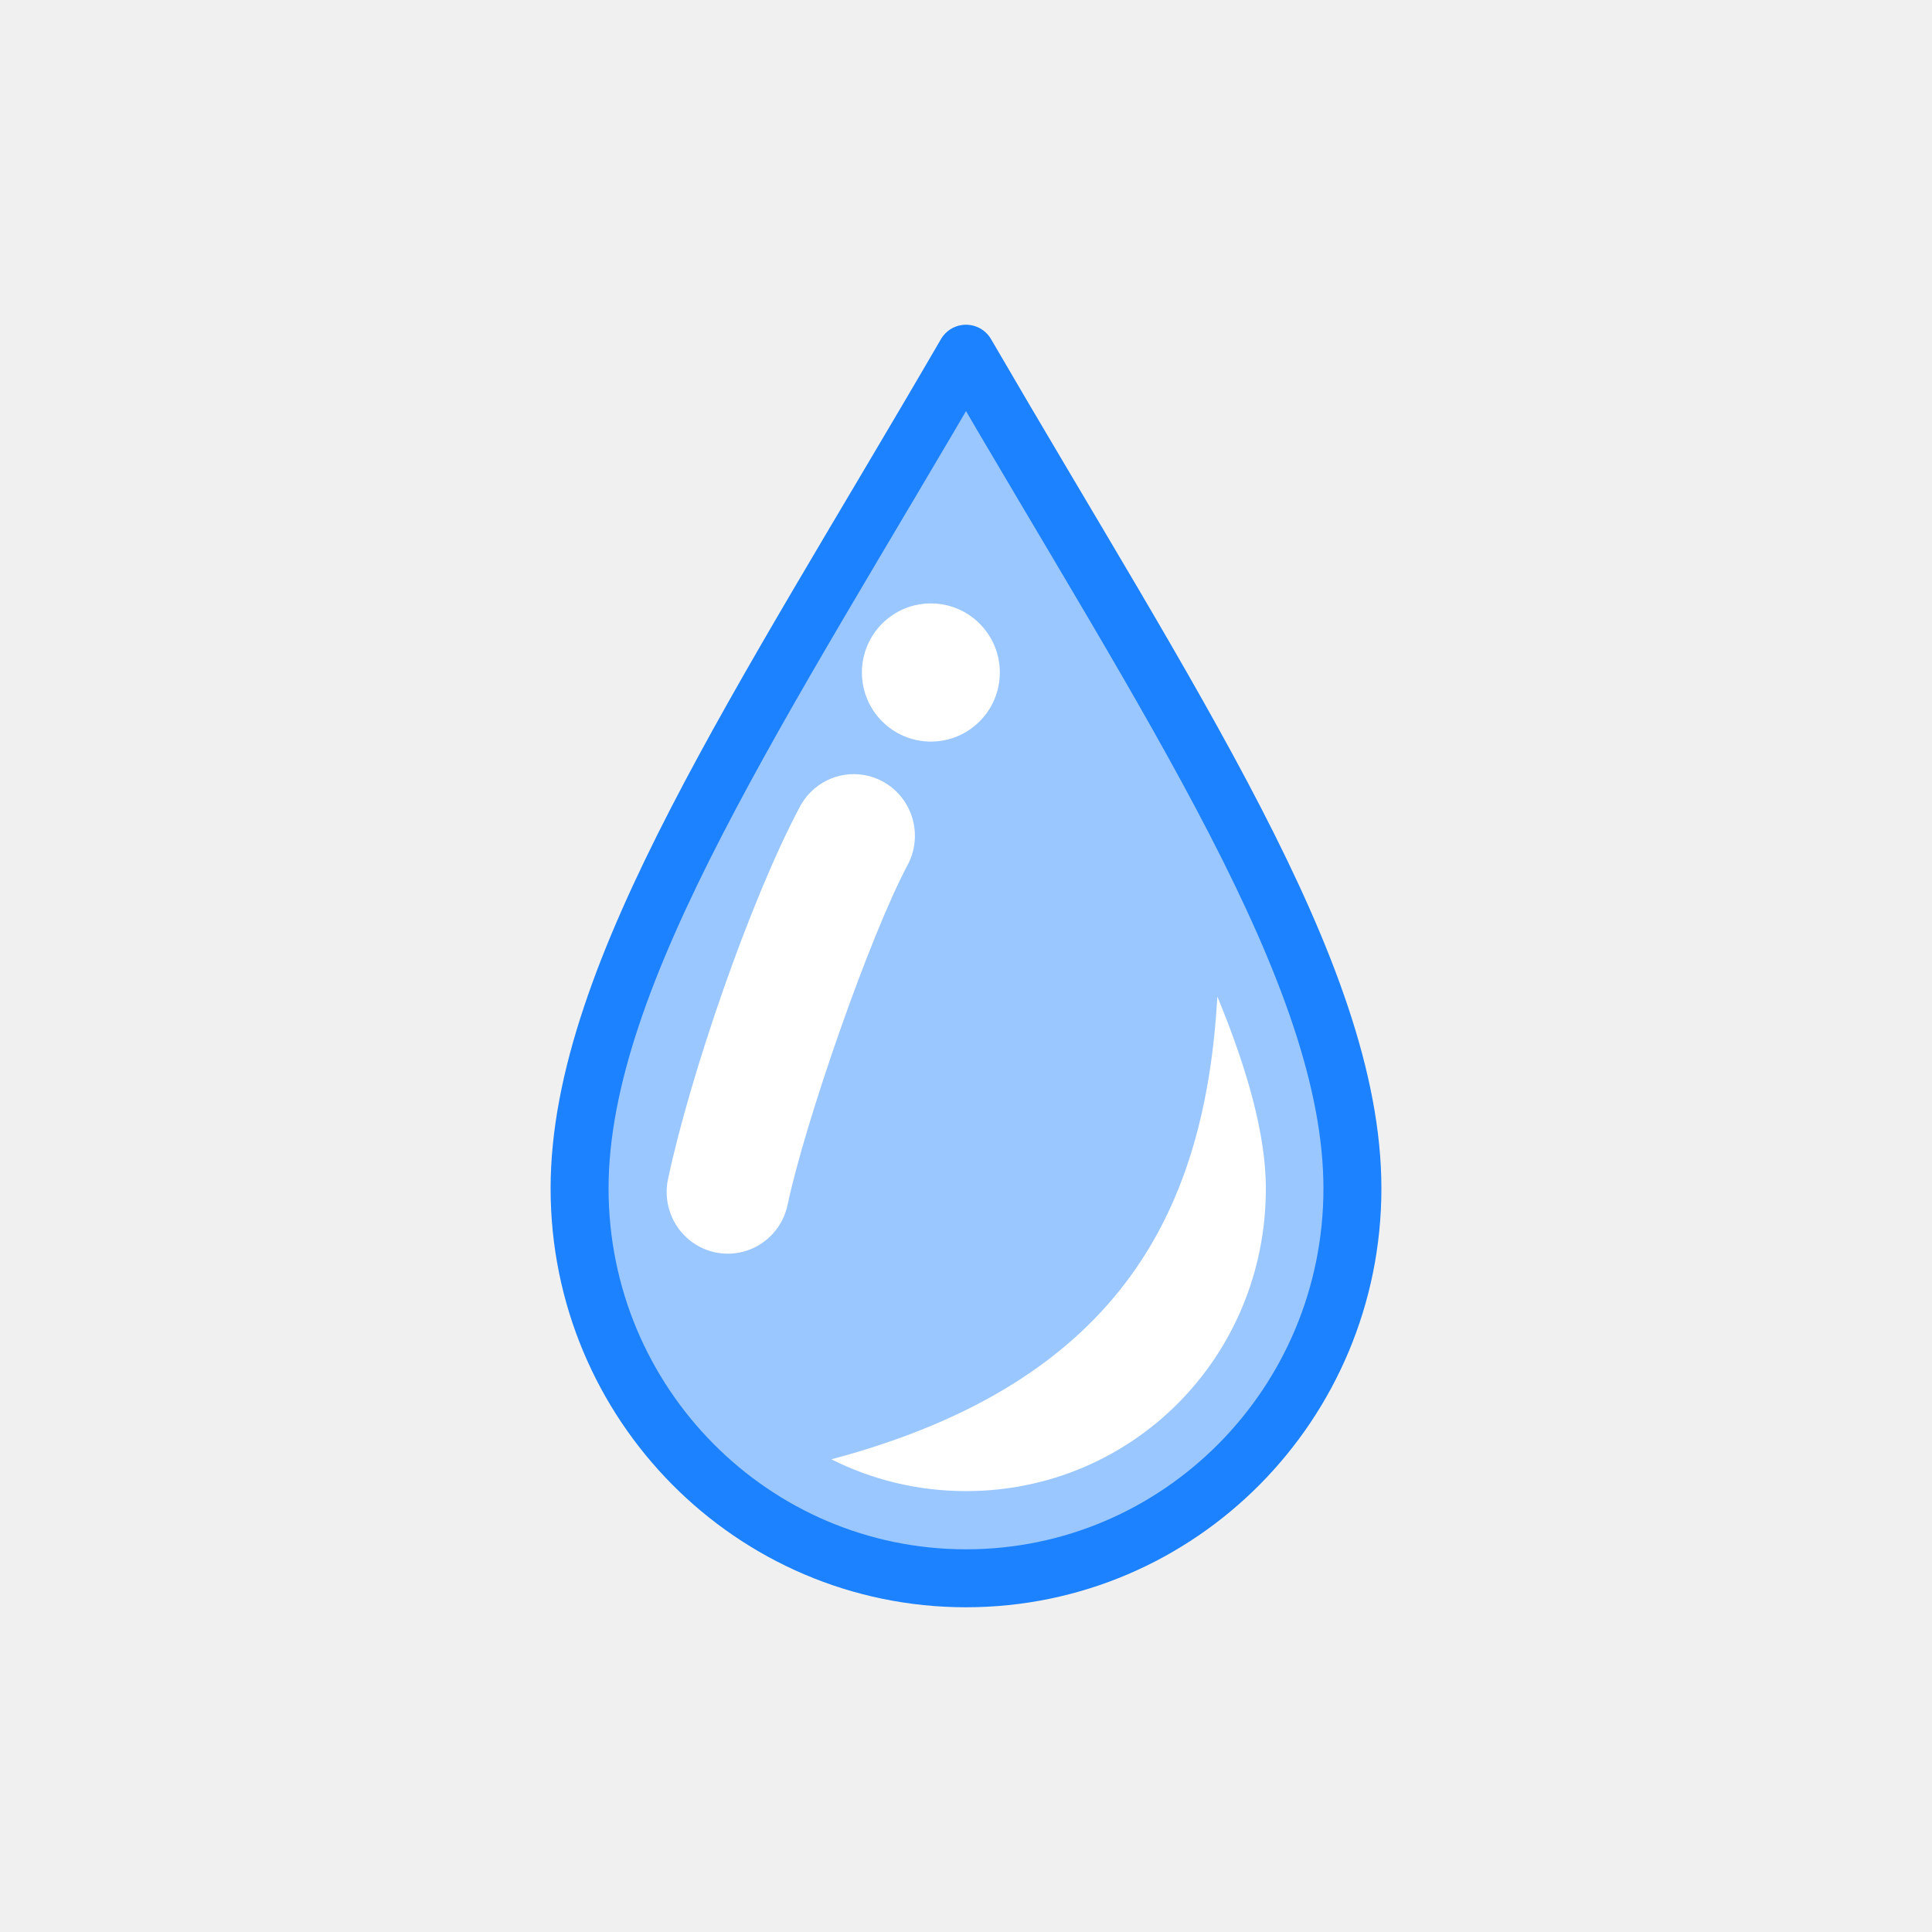
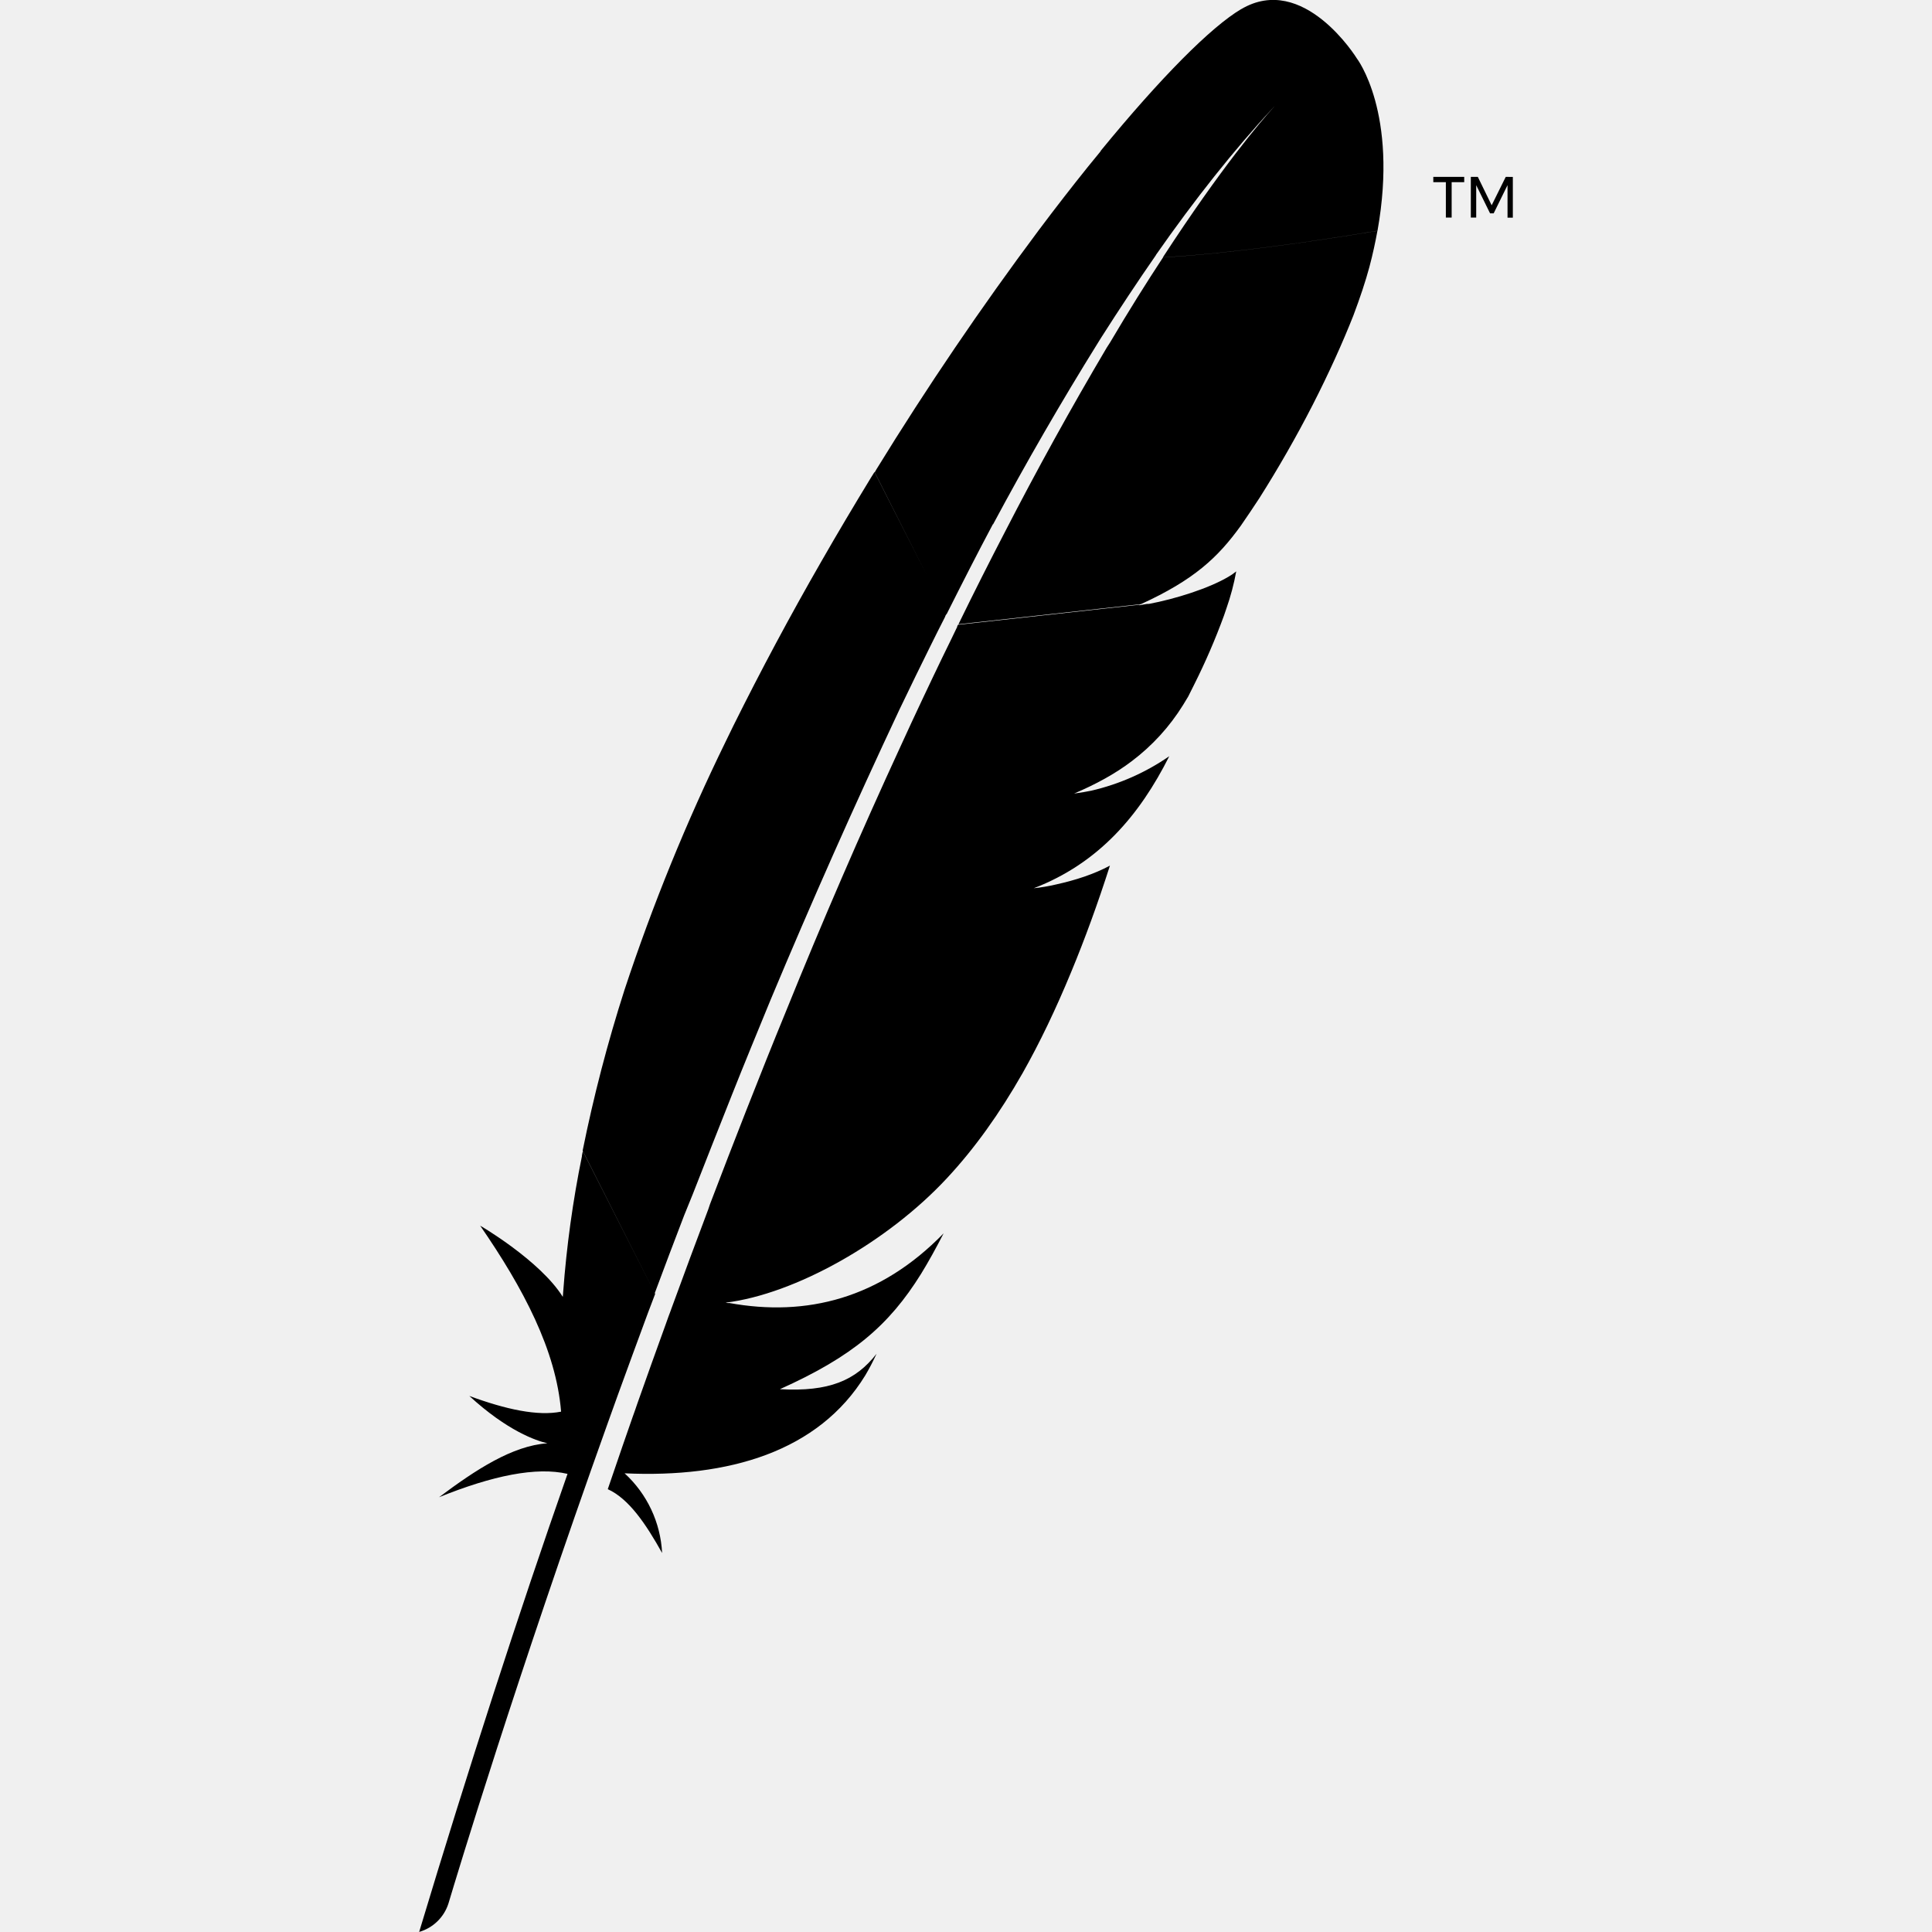
- <svg xmlns="http://www.w3.org/2000/svg" version="1.1" style="overflow:visible" viewBox="-250 -250 500 500" height="500px" width="500px">
-   <rect fill-opacity="0" fill="rgb(0,0,0)" height="500" width="500" y="-250" x="-250" />
-   <svg version="1.1" y="-250" x="-250" viewBox="-250 -250 500 500" height="500px" width="500px" style="overflow:visible">
-     <g transform="rotate(0,0,0)" stroke-linejoin="round" fill="#fff">
-       <path stroke-linecap="butt" stroke-linejoin="round" stroke="none" fill="rgb(154,199,255)" d="m0-158.46c-52.703 90.702-100.005 160.307-100.005 216.03c0 55.72 44.774 100.89 100.005 100.89s100.005-45.17 100.005-100.89s-47.302-125.332-100.005-216.03z" />
-       <path stroke-linecap="butt" stroke-linejoin="round" stroke="none" fill="rgb(255,255,255)" d="m8.757-75.958a17.848 17.881 0 0 1-17.848 17.88a17.848 17.881 0 0 1-17.848-17.88a17.848 17.881 0 0 1 17.848-17.881a17.848 17.881 0 0 1 17.848 17.881z" />
-       <path stroke-linecap="butt" stroke-linejoin="round" stroke="none" fill="rgb(255,255,255)" d="m-26.261-49.408a15.821 15.961 0 0 0-16.832 8.378c-12.853 24.207-28.267 69.177-33.971 95.934a15.821 15.961 0 1 0 30.931 6.712c4.62-21.669 21.229-69.305 30.93-87.576a15.821 15.961 0 0 0-11.06-23.449z" />
-       <path stroke-linecap="butt" stroke-linejoin="round" stroke="none" fill="rgb(255,255,255)" d="m65.054 7.9c-3.074 53.843-23.835 99.539-99.897 119.768c10.458 5.261 22.278 8.229 34.842 8.229c43.125 0 77.604-34.784 77.604-78.291c0-13.71-4.591-30.388-12.549-49.706z" />
-       <path stroke-linecap="butt" stroke-linejoin="round" stroke-width="15" stroke-opacity="1" stroke="rgb(28,130,255)" fill="none" d="m0-158.46c-52.703 90.702-100.005 160.307-100.005 216.03c0 55.72 44.774 100.89 100.005 100.89s100.005-45.17 100.005-100.89s-47.302-125.332-100.005-216.03z" />
-     </g>
-   </svg>
+ <svg xmlns="http://www.w3.org/2000/svg" role="img" viewBox="0 0 24 24">
+   <path d="M17.805 2.197v.066h.156v.44h.072v-.44h.156v-.066zm.9 0l-.175.353-.172-.353h-.087v.506h.067V2.3l.172.35h.045l.172-.35v.404h.066v-.506zm-4.257 1c-.204.31-.424.66-.66 1.06l-.04.062a44.457 44.457 0 00-1.265 2.29c-.187.36-.38.742-.577 1.146l2.267-.25c.66-.302.955-.578 1.242-.976a15.5 15.5 0 00.23-.342c.23-.363.46-.763.663-1.16.197-.386.37-.767.505-1.11.083-.22.15-.422.198-.6.042-.158.074-.307.1-.45-.884.15-1.965.295-2.668.33zM11.894 7.78l-.077.16c-.078.16-.157.32-.236.488-.086.18-.172.364-.26.552l-.132.287a75.265 75.265 0 00-1.427 3.3c-.163.397-.327.807-.493 1.23-.15.38-.297.765-.45 1.164l-.02.06c-.15.396-.3.802-.453 1.22l-.01.027.72-.08a.213.213 0 01-.042-.006c.863-.106 2.01-.75 2.75-1.547.342-.367.652-.8.94-1.306.213-.377.413-.795.604-1.258.168-.405.328-.843.48-1.318-.196.105-.423.18-.673.235a2.184 2.184 0 01-.273.046c.806-.31 1.314-.905 1.683-1.64a2.816 2.816 0 01-.968.428c-.06.012-.116.022-.174.03l-.043.006h.002c.278-.118.514-.248.718-.403a2.571 2.571 0 00.637-.698l.063-.104.077-.154a8.107 8.107 0 00.367-.85l.03-.088a3.04 3.04 0 00.123-.463.733.733 0 01-.094.065c-.243.145-.66.277-.996.34l.663-.074-.664.073h-.017l-.1.017c.006-.003.01-.006.017-.008l-2.265.25-.013.022zM8.27 16.45c-.117.323-.236.654-.355.992l-.005.015c-.016.046-.032.094-.05.142-.08.227-.15.432-.31.9.264.12.475.435.675.793a1.44 1.44 0 00-.466-.99c1.293.06 2.41-.27 2.99-1.217.05-.084.096-.173.14-.268-.26.333-.59.474-1.2.44 0 0-.004 0-.005.002l.004-.002c.9-.404 1.354-.79 1.754-1.433.094-.153.186-.32.28-.503-.788.81-1.702 1.04-2.664.865l-.72.078a6.43 6.43 0 00-.067.183zM15.42.112c-.376.222-1 .85-1.748 1.763l.686 1.294c.48-.687.97-1.307 1.462-1.836l.058-.062c-.02.02-.04.04-.057.062-.16.176-.644.74-1.375 1.863.703-.035 1.784-.18 2.666-.33.262-1.47-.258-2.142-.258-2.142s-.66-1.07-1.436-.61zm-3.084 6.402a40.253 40.253 0 011.306-2.26l.04-.064c.224-.352.45-.693.677-1.02l-.685-1.293-.157.192c-.197.245-.403.51-.613.79a39.853 39.853 0 00-2.016 2.97l-.022.038.893 1.763c.19-.378.38-.752.575-1.118zm-3.73 8.32c.158-.406.319-.81.483-1.225.156-.394.32-.79.484-1.19a91.133 91.133 0 011.6-3.604l.205-.424c.12-.243.237-.485.36-.724a.125.125 0 01.02-.04l-.895-1.763-.044.07c-.207.34-.414.687-.617 1.042a38.056 38.056 0 00-1.092 2.04l-.094.193a24.573 24.573 0 00-1.258 3.087 18.492 18.492 0 00-.52 1.997l.896 1.77c.117-.317.24-.638.364-.963zm-1.376-.476a13.38 13.38 0 00-.234 1.692c0 .02-.004.04-.005.06-.28-.45-1.03-.888-1.026-.884.537.778.944 1.55 1.005 2.31-.29.058-.684-.027-1.14-.195.475.436.83.556.97.588-.434.03-.89.328-1.346.67.668-.27 1.21-.38 1.596-.29-.61 1.74-1.23 3.655-1.843 5.69a.538.538 0 00.364-.354c.11-.368.84-2.786 1.978-5.965l.097-.27.028-.078c.12-.332.246-.672.374-1.02l.09-.237v-.004L7.24 14.3c-.003.02-.01.04-.012.06z" />
</svg>
